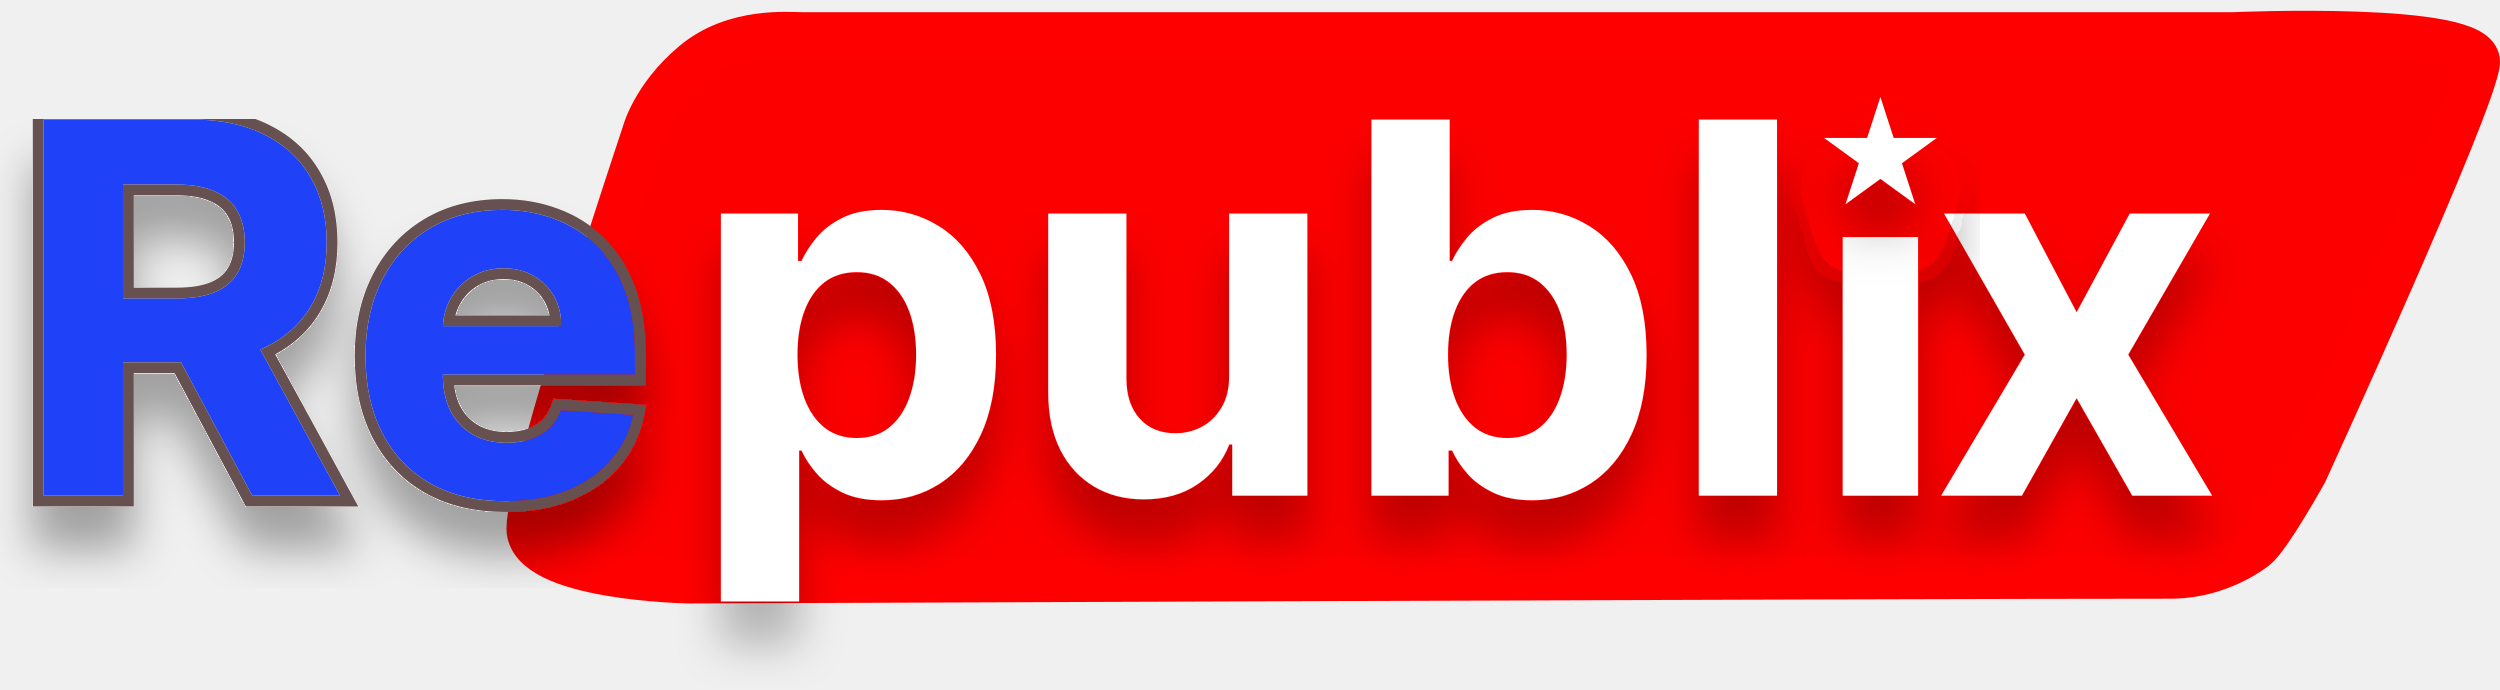
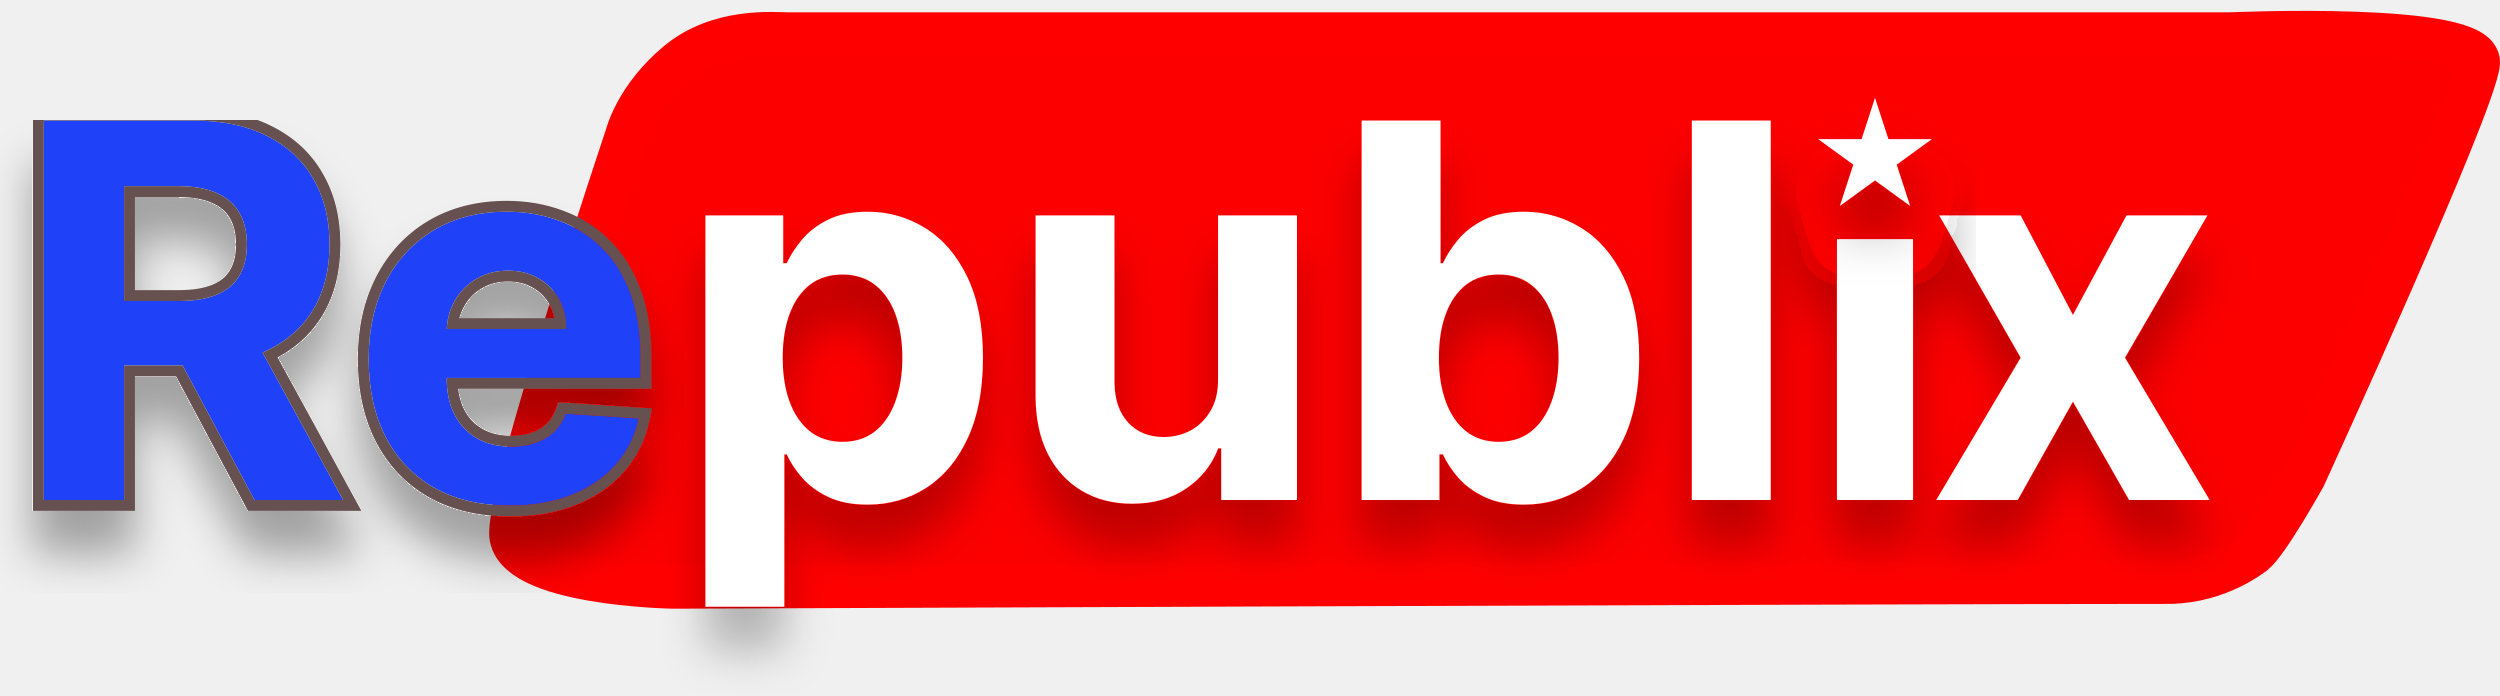
- <svg xmlns="http://www.w3.org/2000/svg" width="232" height="64" viewBox="0 0 232 64" fill="none">
-   <path d="M207.212 3.133L83.849 3.133L74.523 3.133C73.251 3.133 68.164 2.603 64.349 5.787C60.533 8.972 59.686 12.422 59.686 12.422C59.686 12.422 49 44.326 49 49.039C49 53.751 63.925 54 63.925 54C63.925 54 176.271 53.558 201.701 53.558C206.117 53.458 209.149 51.042 209.332 50.904C210.585 49.953 213.995 43.827 213.995 43.827C213.995 43.827 229.726 9.473 229.998 5.787C230.269 2.101 207.212 3.133 207.212 3.133Z" fill="#FC0000" stroke="#FF0000" stroke-width="4" />
+ <svg xmlns="http://www.w3.org/2000/svg" width="230" height="64" viewBox="0 0 230 64" fill="none">
+   <path d="M205.212 3.133L81.849 3.133L72.523 3.133C71.251 3.133 66.164 2.603 62.349 5.787C58.533 8.972 57.686 12.422 57.686 12.422C57.686 12.422 47 44.326 47 49.039C47 53.751 61.925 54 61.925 54C61.925 54 174.271 53.558 199.701 53.558C204.117 53.458 207.149 51.042 207.332 50.904C208.585 49.953 211.995 43.827 211.995 43.827C211.995 43.827 227.726 9.473 227.998 5.787C228.269 2.101 205.212 3.133 205.212 3.133Z" fill="#FC0000" stroke="#FF0000" stroke-width="4" />
  <g filter="url(#filter0_d_6_117)">
    <mask id="path-2-outside-1_6_117" maskUnits="userSpaceOnUse" x="3" y="10" width="57" height="38" fill="black">
      <rect fill="white" x="3" y="10" width="57" height="38" />
      <path d="M4.034 46V11.091H17.807C20.443 11.091 22.693 11.562 24.557 12.506C26.432 13.438 27.858 14.761 28.835 16.477C29.824 18.182 30.318 20.188 30.318 22.494C30.318 24.812 29.818 26.807 28.818 28.477C27.818 30.136 26.369 31.409 24.472 32.295C22.585 33.182 20.301 33.625 17.619 33.625H8.398V27.693H16.426C17.835 27.693 19.006 27.5 19.938 27.114C20.869 26.727 21.562 26.148 22.017 25.375C22.483 24.602 22.716 23.642 22.716 22.494C22.716 21.335 22.483 20.358 22.017 19.562C21.562 18.767 20.864 18.165 19.921 17.756C18.989 17.335 17.812 17.125 16.392 17.125H11.415V46H4.034ZM22.886 30.114L31.562 46H23.415L14.926 30.114H22.886ZM46.908 46.511C44.215 46.511 41.896 45.966 39.953 44.875C38.021 43.773 36.533 42.216 35.487 40.205C34.442 38.182 33.919 35.79 33.919 33.028C33.919 30.335 34.442 27.972 35.487 25.938C36.533 23.903 38.004 22.318 39.902 21.182C41.811 20.046 44.05 19.477 46.618 19.477C48.345 19.477 49.953 19.756 51.442 20.312C52.942 20.858 54.249 21.682 55.362 22.784C56.487 23.886 57.362 25.273 57.987 26.943C58.612 28.602 58.925 30.546 58.925 32.773V34.767H36.817V30.267H52.09C52.09 29.222 51.862 28.296 51.408 27.489C50.953 26.682 50.322 26.051 49.516 25.597C48.72 25.131 47.794 24.898 46.737 24.898C45.635 24.898 44.658 25.153 43.805 25.665C42.965 26.165 42.305 26.841 41.828 27.693C41.351 28.534 41.106 29.472 41.095 30.506V34.784C41.095 36.08 41.334 37.199 41.811 38.142C42.3 39.085 42.987 39.812 43.874 40.324C44.76 40.835 45.811 41.091 47.027 41.091C47.834 41.091 48.572 40.977 49.243 40.75C49.913 40.523 50.487 40.182 50.965 39.727C51.442 39.273 51.805 38.716 52.055 38.057L58.771 38.5C58.43 40.114 57.731 41.523 56.675 42.727C55.629 43.92 54.277 44.852 52.618 45.523C50.97 46.182 49.067 46.511 46.908 46.511Z" />
    </mask>
    <path d="M4.034 46V11.091H17.807C20.443 11.091 22.693 11.562 24.557 12.506C26.432 13.438 27.858 14.761 28.835 16.477C29.824 18.182 30.318 20.188 30.318 22.494C30.318 24.812 29.818 26.807 28.818 28.477C27.818 30.136 26.369 31.409 24.472 32.295C22.585 33.182 20.301 33.625 17.619 33.625H8.398V27.693H16.426C17.835 27.693 19.006 27.5 19.938 27.114C20.869 26.727 21.562 26.148 22.017 25.375C22.483 24.602 22.716 23.642 22.716 22.494C22.716 21.335 22.483 20.358 22.017 19.562C21.562 18.767 20.864 18.165 19.921 17.756C18.989 17.335 17.812 17.125 16.392 17.125H11.415V46H4.034ZM22.886 30.114L31.562 46H23.415L14.926 30.114H22.886ZM46.908 46.511C44.215 46.511 41.896 45.966 39.953 44.875C38.021 43.773 36.533 42.216 35.487 40.205C34.442 38.182 33.919 35.79 33.919 33.028C33.919 30.335 34.442 27.972 35.487 25.938C36.533 23.903 38.004 22.318 39.902 21.182C41.811 20.046 44.05 19.477 46.618 19.477C48.345 19.477 49.953 19.756 51.442 20.312C52.942 20.858 54.249 21.682 55.362 22.784C56.487 23.886 57.362 25.273 57.987 26.943C58.612 28.602 58.925 30.546 58.925 32.773V34.767H36.817V30.267H52.09C52.09 29.222 51.862 28.296 51.408 27.489C50.953 26.682 50.322 26.051 49.516 25.597C48.72 25.131 47.794 24.898 46.737 24.898C45.635 24.898 44.658 25.153 43.805 25.665C42.965 26.165 42.305 26.841 41.828 27.693C41.351 28.534 41.106 29.472 41.095 30.506V34.784C41.095 36.08 41.334 37.199 41.811 38.142C42.3 39.085 42.987 39.812 43.874 40.324C44.76 40.835 45.811 41.091 47.027 41.091C47.834 41.091 48.572 40.977 49.243 40.75C49.913 40.523 50.487 40.182 50.965 39.727C51.442 39.273 51.805 38.716 52.055 38.057L58.771 38.5C58.43 40.114 57.731 41.523 56.675 42.727C55.629 43.92 54.277 44.852 52.618 45.523C50.97 46.182 49.067 46.511 46.908 46.511Z" fill="#1F41F8" />
    <path d="M4.034 46H3.034V47H4.034V46ZM4.034 11.091V10.091H3.034V11.091H4.034ZM24.557 12.506L24.105 13.398L24.112 13.401L24.557 12.506ZM28.835 16.477L27.966 16.972L27.97 16.979L28.835 16.477ZM28.818 28.477L29.675 28.994L29.676 28.991L28.818 28.477ZM24.472 32.295L24.048 31.389L24.046 31.39L24.472 32.295ZM8.398 33.625H7.398V34.625H8.398V33.625ZM8.398 27.693V26.693H7.398V27.693H8.398ZM19.938 27.114L20.32 28.037L20.32 28.037L19.938 27.114ZM22.017 25.375L21.161 24.859L21.155 24.868L22.017 25.375ZM22.017 19.562L21.149 20.059L21.154 20.068L22.017 19.562ZM19.921 17.756L19.509 18.667L19.516 18.67L19.523 18.673L19.921 17.756ZM11.415 17.125V16.125H10.415V17.125H11.415ZM11.415 46V47H12.415V46H11.415ZM22.886 30.114L23.764 29.634L23.48 29.114H22.886V30.114ZM31.562 46V47H33.248L32.44 45.521L31.562 46ZM23.415 46L22.533 46.471L22.815 47H23.415V46ZM14.926 30.114V29.114H13.258L14.044 30.585L14.926 30.114ZM5.034 46V11.091H3.034V46H5.034ZM4.034 12.091H17.807V10.091H4.034V12.091ZM17.807 12.091C20.326 12.091 22.413 12.542 24.105 13.398L25.008 11.613C22.973 10.583 20.56 10.091 17.807 10.091V12.091ZM24.112 13.401C25.82 14.25 27.093 15.44 27.966 16.972L29.704 15.982C28.622 14.083 27.044 12.625 25.002 11.61L24.112 13.401ZM27.97 16.979C28.856 18.507 29.318 20.333 29.318 22.494H31.318C31.318 20.042 30.791 17.857 29.7 15.976L27.97 16.979ZM29.318 22.494C29.318 24.666 28.851 26.476 27.96 27.964L29.676 28.991C30.785 27.138 31.318 24.959 31.318 22.494H29.318ZM27.962 27.961C27.073 29.436 25.782 30.58 24.048 31.389L24.895 33.202C26.957 32.238 28.564 30.837 29.675 28.994L27.962 27.961ZM24.046 31.39C22.325 32.199 20.195 32.625 17.619 32.625V34.625C20.407 34.625 22.845 34.165 24.897 33.2L24.046 31.39ZM17.619 32.625H8.398V34.625H17.619V32.625ZM9.398 33.625V27.693H7.398V33.625H9.398ZM8.398 28.693H16.426V26.693H8.398V28.693ZM16.426 28.693C17.918 28.693 19.229 28.49 20.32 28.037L19.555 26.19C18.782 26.51 17.752 26.693 16.426 26.693V28.693ZM20.32 28.037C21.427 27.579 22.301 26.865 22.879 25.882L21.155 24.868C20.824 25.43 20.312 25.876 19.555 26.19L20.32 28.037ZM22.873 25.891C23.456 24.926 23.716 23.775 23.716 22.494H21.716C21.716 23.509 21.51 24.279 21.161 24.859L22.873 25.891ZM23.716 22.494C23.716 21.203 23.456 20.041 22.88 19.057L21.154 20.068C21.51 20.675 21.716 21.468 21.716 22.494H23.716ZM22.885 19.066C22.311 18.061 21.434 17.322 20.318 16.838L19.523 18.673C20.293 19.007 20.814 19.473 21.149 20.059L22.885 19.066ZM20.332 16.844C19.231 16.347 17.903 16.125 16.392 16.125V18.125C17.722 18.125 18.747 18.323 19.509 18.667L20.332 16.844ZM16.392 16.125H11.415V18.125H16.392V16.125ZM10.415 17.125V46H12.415V17.125H10.415ZM11.415 45H4.034V47H11.415V45ZM22.009 30.593L30.685 46.479L32.44 45.521L23.764 29.634L22.009 30.593ZM31.562 45H23.415V47H31.562V45ZM24.297 45.529L15.808 29.642L14.044 30.585L22.533 46.471L24.297 45.529ZM14.926 31.114H22.886V29.114H14.926V31.114ZM39.953 44.875L39.458 45.744L39.464 45.747L39.953 44.875ZM35.487 40.205L34.599 40.664L34.6 40.666L35.487 40.205ZM35.487 25.938L34.598 25.48L34.598 25.48L35.487 25.938ZM39.902 21.182L39.391 20.323L39.388 20.324L39.902 21.182ZM51.442 20.312L51.091 21.249L51.1 21.252L51.442 20.312ZM55.362 22.784L54.659 23.495L54.662 23.498L55.362 22.784ZM57.987 26.943L57.051 27.294L57.051 27.296L57.987 26.943ZM58.925 34.767V35.767H59.925V34.767H58.925ZM36.817 34.767H35.817V35.767H36.817V34.767ZM36.817 30.267V29.267H35.817V30.267H36.817ZM52.09 30.267V31.267H53.09V30.267H52.09ZM51.408 27.489L50.536 27.98L50.536 27.98L51.408 27.489ZM49.516 25.597L49.01 26.459L49.017 26.464L49.025 26.468L49.516 25.597ZM43.805 25.665L44.316 26.524L44.32 26.522L43.805 25.665ZM41.828 27.693L42.698 28.187L42.701 28.182L41.828 27.693ZM41.095 30.506L40.095 30.495V30.506H41.095ZM41.811 38.142L40.919 38.594L40.923 38.602L41.811 38.142ZM49.243 40.75L48.922 39.803L48.922 39.803L49.243 40.75ZM50.965 39.727L50.275 39.003L50.275 39.003L50.965 39.727ZM52.055 38.057L52.121 37.059L51.383 37.01L51.12 37.702L52.055 38.057ZM58.771 38.5L59.75 38.707L59.988 37.578L58.837 37.502L58.771 38.5ZM56.675 42.727L55.923 42.068L55.923 42.068L56.675 42.727ZM52.618 45.523L52.989 46.451L52.993 46.45L52.618 45.523ZM46.908 45.511C44.35 45.511 42.208 44.994 40.443 44.003L39.464 45.747C41.584 46.938 44.079 47.511 46.908 47.511V45.511ZM40.449 44.006C38.687 43.001 37.333 41.588 36.374 39.743L34.6 40.666C35.732 42.844 37.355 44.544 39.458 45.744L40.449 44.006ZM36.376 39.745C35.417 37.892 34.919 35.664 34.919 33.028H32.919C32.919 35.916 33.466 38.472 34.599 40.664L36.376 39.745ZM34.919 33.028C34.919 30.466 35.416 28.264 36.377 26.395L34.598 25.48C33.468 27.679 32.919 30.204 32.919 33.028H34.919ZM36.377 26.395C37.34 24.521 38.684 23.077 40.416 22.04L39.388 20.324C37.325 21.559 35.726 23.286 34.598 25.48L36.377 26.395ZM40.413 22.041C42.145 21.01 44.201 20.477 46.618 20.477V18.477C43.898 18.477 41.477 19.081 39.391 20.323L40.413 22.041ZM46.618 20.477C48.236 20.477 49.724 20.738 51.091 21.249L51.792 19.376C50.182 18.774 48.454 18.477 46.618 18.477V20.477ZM51.1 21.252C52.467 21.749 53.65 22.496 54.659 23.495L56.066 22.073C54.847 20.868 53.417 19.967 51.783 19.373L51.1 21.252ZM54.662 23.498C55.67 24.485 56.47 25.742 57.051 27.294L58.924 26.593C58.254 24.803 57.305 23.287 56.062 22.07L54.662 23.498ZM57.051 27.296C57.625 28.817 57.925 30.636 57.925 32.773H59.925C59.925 30.455 59.6 28.387 58.923 26.591L57.051 27.296ZM57.925 32.773V34.767H59.925V32.773H57.925ZM58.925 33.767H36.817V35.767H58.925V33.767ZM37.817 34.767V30.267H35.817V34.767H37.817ZM36.817 31.267H52.09V29.267H36.817V31.267ZM53.09 30.267C53.09 29.072 52.828 27.973 52.279 26.998L50.536 27.98C50.896 28.618 51.09 29.371 51.09 30.267H53.09ZM52.279 26.998C51.735 26.032 50.972 25.27 50.007 24.725L49.025 26.468C49.672 26.833 50.172 27.332 50.536 27.98L52.279 26.998ZM50.021 24.734C49.051 24.166 47.945 23.898 46.737 23.898V25.898C47.643 25.898 48.389 26.096 49.01 26.459L50.021 24.734ZM46.737 23.898C45.474 23.898 44.315 24.193 43.291 24.807L44.32 26.522C45 26.114 45.796 25.898 46.737 25.898V23.898ZM43.294 24.805C42.303 25.395 41.519 26.199 40.956 27.205L42.701 28.182C43.092 27.483 43.626 26.935 44.316 26.524L43.294 24.805ZM40.958 27.2C40.392 28.198 40.108 29.303 40.095 30.495L42.095 30.517C42.105 29.64 42.31 28.87 42.698 28.187L40.958 27.2ZM40.095 30.506V34.784H42.095V30.506H40.095ZM40.095 34.784C40.095 36.202 40.356 37.482 40.919 38.594L42.703 37.691C42.311 36.915 42.095 35.958 42.095 34.784H40.095ZM40.923 38.602C41.496 39.708 42.315 40.579 43.374 41.19L44.373 39.458C43.659 39.046 43.103 38.462 42.699 37.682L40.923 38.602ZM43.374 41.19C44.438 41.804 45.669 42.091 47.027 42.091V40.091C45.953 40.091 45.081 39.866 44.373 39.458L43.374 41.19ZM47.027 42.091C47.928 42.091 48.777 41.964 49.564 41.697L48.922 39.803C48.368 39.991 47.74 40.091 47.027 40.091V42.091ZM49.564 41.697C50.362 41.427 51.064 41.013 51.654 40.451L50.275 39.003C49.91 39.35 49.465 39.619 48.922 39.803L49.564 41.697ZM51.654 40.451C52.247 39.886 52.691 39.201 52.99 38.411L51.12 37.702C50.92 38.231 50.636 38.659 50.275 39.003L51.654 40.451ZM51.99 39.055L58.706 39.498L58.837 37.502L52.121 37.059L51.99 39.055ZM57.793 38.293C57.486 39.744 56.863 40.996 55.923 42.068L57.426 43.387C58.6 42.049 59.374 40.483 59.75 38.707L57.793 38.293ZM55.923 42.068C54.993 43.13 53.776 43.976 52.243 44.596L52.993 46.45C54.778 45.728 56.266 44.712 57.427 43.386L55.923 42.068ZM52.246 44.594C50.739 45.197 48.966 45.511 46.908 45.511V47.511C49.167 47.511 51.201 47.167 52.989 46.451L52.246 44.594Z" fill="#675050" mask="url(#path-2-outside-1_6_117)" />
  </g>
  <g filter="url(#filter1_d_6_117)">
-     <path d="M66.898 55.818V19.818H74.057V24.216H74.381C74.699 23.511 75.159 22.796 75.761 22.068C76.375 21.329 77.171 20.716 78.148 20.227C79.136 19.727 80.364 19.477 81.829 19.477C83.739 19.477 85.5 19.977 87.114 20.977C88.727 21.966 90.017 23.46 90.983 25.46C91.949 27.449 92.432 29.943 92.432 32.943C92.432 35.864 91.96 38.33 91.017 40.341C90.085 42.341 88.812 43.858 87.199 44.892C85.597 45.915 83.801 46.426 81.812 46.426C80.403 46.426 79.204 46.193 78.216 45.727C77.239 45.261 76.438 44.676 75.812 43.972C75.188 43.256 74.71 42.534 74.381 41.807H74.159V55.818H66.898ZM74.006 32.909C74.006 34.466 74.222 35.824 74.653 36.983C75.085 38.142 75.71 39.045 76.528 39.693C77.347 40.33 78.341 40.648 79.511 40.648C80.693 40.648 81.693 40.324 82.511 39.676C83.329 39.017 83.949 38.108 84.369 36.949C84.801 35.778 85.017 34.432 85.017 32.909C85.017 31.398 84.807 30.068 84.386 28.921C83.966 27.773 83.347 26.875 82.528 26.227C81.71 25.579 80.704 25.256 79.511 25.256C78.329 25.256 77.329 25.568 76.511 26.193C75.704 26.818 75.085 27.704 74.653 28.852C74.222 30 74.006 31.352 74.006 32.909ZM114.062 34.852V19.818H121.324V46H114.352V41.244H114.08C113.489 42.778 112.506 44.011 111.131 44.943C109.767 45.875 108.102 46.341 106.136 46.341C104.386 46.341 102.847 45.943 101.517 45.148C100.188 44.352 99.148 43.222 98.398 41.756C97.659 40.29 97.284 38.534 97.273 36.489V19.818H104.534V35.193C104.545 36.739 104.96 37.96 105.778 38.858C106.597 39.756 107.693 40.205 109.068 40.205C109.943 40.205 110.761 40.006 111.523 39.608C112.284 39.199 112.898 38.597 113.364 37.801C113.841 37.006 114.074 36.023 114.062 34.852ZM127.268 46V11.091H134.53V24.216H134.751C135.07 23.511 135.53 22.796 136.132 22.068C136.746 21.329 137.541 20.716 138.518 20.227C139.507 19.727 140.734 19.477 142.2 19.477C144.109 19.477 145.871 19.977 147.484 20.977C149.098 21.966 150.388 23.46 151.354 25.46C152.32 27.449 152.803 29.943 152.803 32.943C152.803 35.864 152.331 38.33 151.388 40.341C150.456 42.341 149.183 43.858 147.57 44.892C145.967 45.915 144.172 46.426 142.183 46.426C140.774 46.426 139.575 46.193 138.587 45.727C137.609 45.261 136.808 44.676 136.183 43.972C135.558 43.256 135.081 42.534 134.751 41.807H134.428V46H127.268ZM134.376 32.909C134.376 34.466 134.592 35.824 135.024 36.983C135.456 38.142 136.081 39.045 136.899 39.693C137.717 40.33 138.712 40.648 139.882 40.648C141.064 40.648 142.064 40.324 142.882 39.676C143.7 39.017 144.32 38.108 144.74 36.949C145.172 35.778 145.388 34.432 145.388 32.909C145.388 31.398 145.178 30.068 144.757 28.921C144.337 27.773 143.717 26.875 142.899 26.227C142.081 25.579 141.075 25.256 139.882 25.256C138.7 25.256 137.7 25.568 136.882 26.193C136.075 26.818 135.456 27.704 135.024 28.852C134.592 30 134.376 31.352 134.376 32.909ZM164.909 11.091V46H157.648V11.091H164.909ZM187.903 19.818L192.71 28.972L197.636 19.818H205.085L197.5 32.909L205.29 46H197.875L192.71 36.949L187.631 46H180.131L187.903 32.909L180.403 19.818H187.903Z" fill="white" />
+     <path d="M64.898 55.818V19.818H72.057V24.216H72.381C72.699 23.511 73.159 22.796 73.761 22.068C74.375 21.329 75.171 20.716 76.148 20.227C77.136 19.727 78.364 19.477 79.829 19.477C81.739 19.477 83.5 19.977 85.114 20.977C86.727 21.966 88.017 23.46 88.983 25.46C89.949 27.449 90.432 29.943 90.432 32.943C90.432 35.864 89.96 38.33 89.017 40.341C88.085 42.341 86.812 43.858 85.199 44.892C83.597 45.915 81.801 46.426 79.812 46.426C78.403 46.426 77.204 46.193 76.216 45.727C75.239 45.261 74.438 44.676 73.812 43.972C73.188 43.256 72.71 42.534 72.381 41.807H72.159V55.818H64.898ZM72.006 32.909C72.006 34.466 72.222 35.824 72.653 36.983C73.085 38.142 73.71 39.045 74.528 39.693C75.347 40.33 76.341 40.648 77.511 40.648C78.693 40.648 79.693 40.324 80.511 39.676C81.329 39.017 81.949 38.108 82.369 36.949C82.801 35.778 83.017 34.432 83.017 32.909C83.017 31.398 82.807 30.068 82.386 28.921C81.966 27.773 81.347 26.875 80.528 26.227C79.71 25.579 78.704 25.256 77.511 25.256C76.329 25.256 75.329 25.568 74.511 26.193C73.704 26.818 73.085 27.704 72.653 28.852C72.222 30 72.006 31.352 72.006 32.909ZM112.062 34.852V19.818H119.324V46H112.352V41.244H112.08C111.489 42.778 110.506 44.011 109.131 44.943C107.767 45.875 106.102 46.341 104.136 46.341C102.386 46.341 100.847 45.943 99.517 45.148C98.188 44.352 97.148 43.222 96.398 41.756C95.659 40.29 95.284 38.534 95.273 36.489V19.818H102.534V35.193C102.545 36.739 102.96 37.96 103.778 38.858C104.597 39.756 105.693 40.205 107.068 40.205C107.943 40.205 108.761 40.006 109.523 39.608C110.284 39.199 110.898 38.597 111.364 37.801C111.841 37.006 112.074 36.023 112.062 34.852ZM125.268 46V11.091H132.53V24.216H132.751C133.07 23.511 133.53 22.796 134.132 22.068C134.746 21.329 135.541 20.716 136.518 20.227C137.507 19.727 138.734 19.477 140.2 19.477C142.109 19.477 143.871 19.977 145.484 20.977C147.098 21.966 148.388 23.46 149.354 25.46C150.32 27.449 150.803 29.943 150.803 32.943C150.803 35.864 150.331 38.33 149.388 40.341C148.456 42.341 147.183 43.858 145.57 44.892C143.967 45.915 142.172 46.426 140.183 46.426C138.774 46.426 137.575 46.193 136.587 45.727C135.609 45.261 134.808 44.676 134.183 43.972C133.558 43.256 133.081 42.534 132.751 41.807H132.428V46H125.268ZM132.376 32.909C132.376 34.466 132.592 35.824 133.024 36.983C133.456 38.142 134.081 39.045 134.899 39.693C135.717 40.33 136.712 40.648 137.882 40.648C139.064 40.648 140.064 40.324 140.882 39.676C141.7 39.017 142.32 38.108 142.74 36.949C143.172 35.778 143.388 34.432 143.388 32.909C143.388 31.398 143.178 30.068 142.757 28.921C142.337 27.773 141.717 26.875 140.899 26.227C140.081 25.579 139.075 25.256 137.882 25.256C136.7 25.256 135.7 25.568 134.882 26.193C134.075 26.818 133.456 27.704 133.024 28.852C132.592 30 132.376 31.352 132.376 32.909ZM162.909 11.091V46H155.648V11.091H162.909ZM185.903 19.818L190.71 28.972L195.636 19.818H203.085L195.5 32.909L203.29 46H195.875L190.71 36.949L185.631 46H178.131L185.903 32.909L178.403 19.818H185.903Z" fill="white" />
  </g>
  <g filter="url(#filter2_d_6_117)">
-     <rect x="171" y="22" width="7" height="24" fill="white" />
+     <rect x="169" y="22" width="7" height="24" fill="white" />
    <g filter="url(#filter3_d_6_117)">
-       <path d="M174.5 9L175.735 12.8H179.731L176.498 15.149L177.733 18.95L174.5 16.601L171.267 18.95L172.502 15.149L169.269 12.8H173.265L174.5 9Z" fill="white" />
+       <path d="M172.5 9L173.735 12.8H177.731L174.498 15.149L175.733 18.95L172.5 16.601L169.267 18.95L170.502 15.149L167.269 12.8H171.265L172.5 9Z" fill="white" />
    </g>
  </g>
  <defs>
    <filter id="filter0_d_6_117" x="0.034" y="11.091" width="62.891" height="43.42" filterUnits="userSpaceOnUse" color-interpolation-filters="sRGB">
      <feFlood flood-opacity="0" result="BackgroundImageFix" />
      <feColorMatrix in="SourceAlpha" type="matrix" values="0 0 0 0 0 0 0 0 0 0 0 0 0 0 0 0 0 0 127 0" result="hardAlpha" />
      <feOffset dy="4" />
      <feGaussianBlur stdDeviation="2" />
      <feComposite in2="hardAlpha" operator="out" />
      <feColorMatrix type="matrix" values="0 0 0 0 0 0 0 0 0 0 0 0 0 0 0 0 0 0 0.33 0" />
      <feBlend mode="normal" in2="BackgroundImageFix" result="effect1_dropShadow_6_117" />
      <feBlend mode="normal" in="SourceGraphic" in2="effect1_dropShadow_6_117" result="shape" />
    </filter>
-     <filter id="filter1_d_6_117" x="62.898" y="11.091" width="146.392" height="52.727" filterUnits="userSpaceOnUse" color-interpolation-filters="sRGB">
+     <filter id="filter1_d_6_117" x="60.898" y="11.091" width="146.392" height="52.727" filterUnits="userSpaceOnUse" color-interpolation-filters="sRGB">
      <feFlood flood-opacity="0" result="BackgroundImageFix" />
      <feColorMatrix in="SourceAlpha" type="matrix" values="0 0 0 0 0 0 0 0 0 0 0 0 0 0 0 0 0 0 127 0" result="hardAlpha" />
      <feOffset dy="4" />
      <feGaussianBlur stdDeviation="2" />
      <feComposite in2="hardAlpha" operator="out" />
      <feColorMatrix type="matrix" values="0 0 0 0 0 0 0 0 0 0 0 0 0 0 0 0 0 0 0.25 0" />
      <feBlend mode="normal" in2="BackgroundImageFix" result="effect1_dropShadow_6_117" />
      <feBlend mode="normal" in="SourceGraphic" in2="effect1_dropShadow_6_117" result="shape" />
    </filter>
-     <filter id="filter2_d_6_117" x="165.269" y="9" width="18.462" height="45" filterUnits="userSpaceOnUse" color-interpolation-filters="sRGB">
+     <filter id="filter2_d_6_117" x="163.269" y="9" width="18.462" height="45" filterUnits="userSpaceOnUse" color-interpolation-filters="sRGB">
      <feFlood flood-opacity="0" result="BackgroundImageFix" />
      <feColorMatrix in="SourceAlpha" type="matrix" values="0 0 0 0 0 0 0 0 0 0 0 0 0 0 0 0 0 0 127 0" result="hardAlpha" />
      <feOffset dy="4" />
      <feGaussianBlur stdDeviation="2" />
      <feComposite in2="hardAlpha" operator="out" />
      <feColorMatrix type="matrix" values="0 0 0 0 0 0 0 0 0 0 0 0 0 0 0 0 0 0 0.25 0" />
      <feBlend mode="normal" in2="BackgroundImageFix" result="effect1_dropShadow_6_117" />
      <feBlend mode="normal" in="SourceGraphic" in2="effect1_dropShadow_6_117" result="shape" />
    </filter>
-     <filter id="filter3_d_6_117" x="165.269" y="9" width="18.462" height="17.95" filterUnits="userSpaceOnUse" color-interpolation-filters="sRGB">
+     <filter id="filter3_d_6_117" x="163.269" y="9" width="18.462" height="17.95" filterUnits="userSpaceOnUse" color-interpolation-filters="sRGB">
      <feFlood flood-opacity="0" result="BackgroundImageFix" />
      <feColorMatrix in="SourceAlpha" type="matrix" values="0 0 0 0 0 0 0 0 0 0 0 0 0 0 0 0 0 0 127 0" result="hardAlpha" />
      <feOffset dy="4" />
      <feGaussianBlur stdDeviation="2" />
      <feComposite in2="hardAlpha" operator="out" />
      <feColorMatrix type="matrix" values="0 0 0 0 0 0 0 0 0 0 0 0 0 0 0 0 0 0 0.25 0" />
      <feBlend mode="normal" in2="BackgroundImageFix" result="effect1_dropShadow_6_117" />
      <feBlend mode="normal" in="SourceGraphic" in2="effect1_dropShadow_6_117" result="shape" />
    </filter>
  </defs>
</svg>
